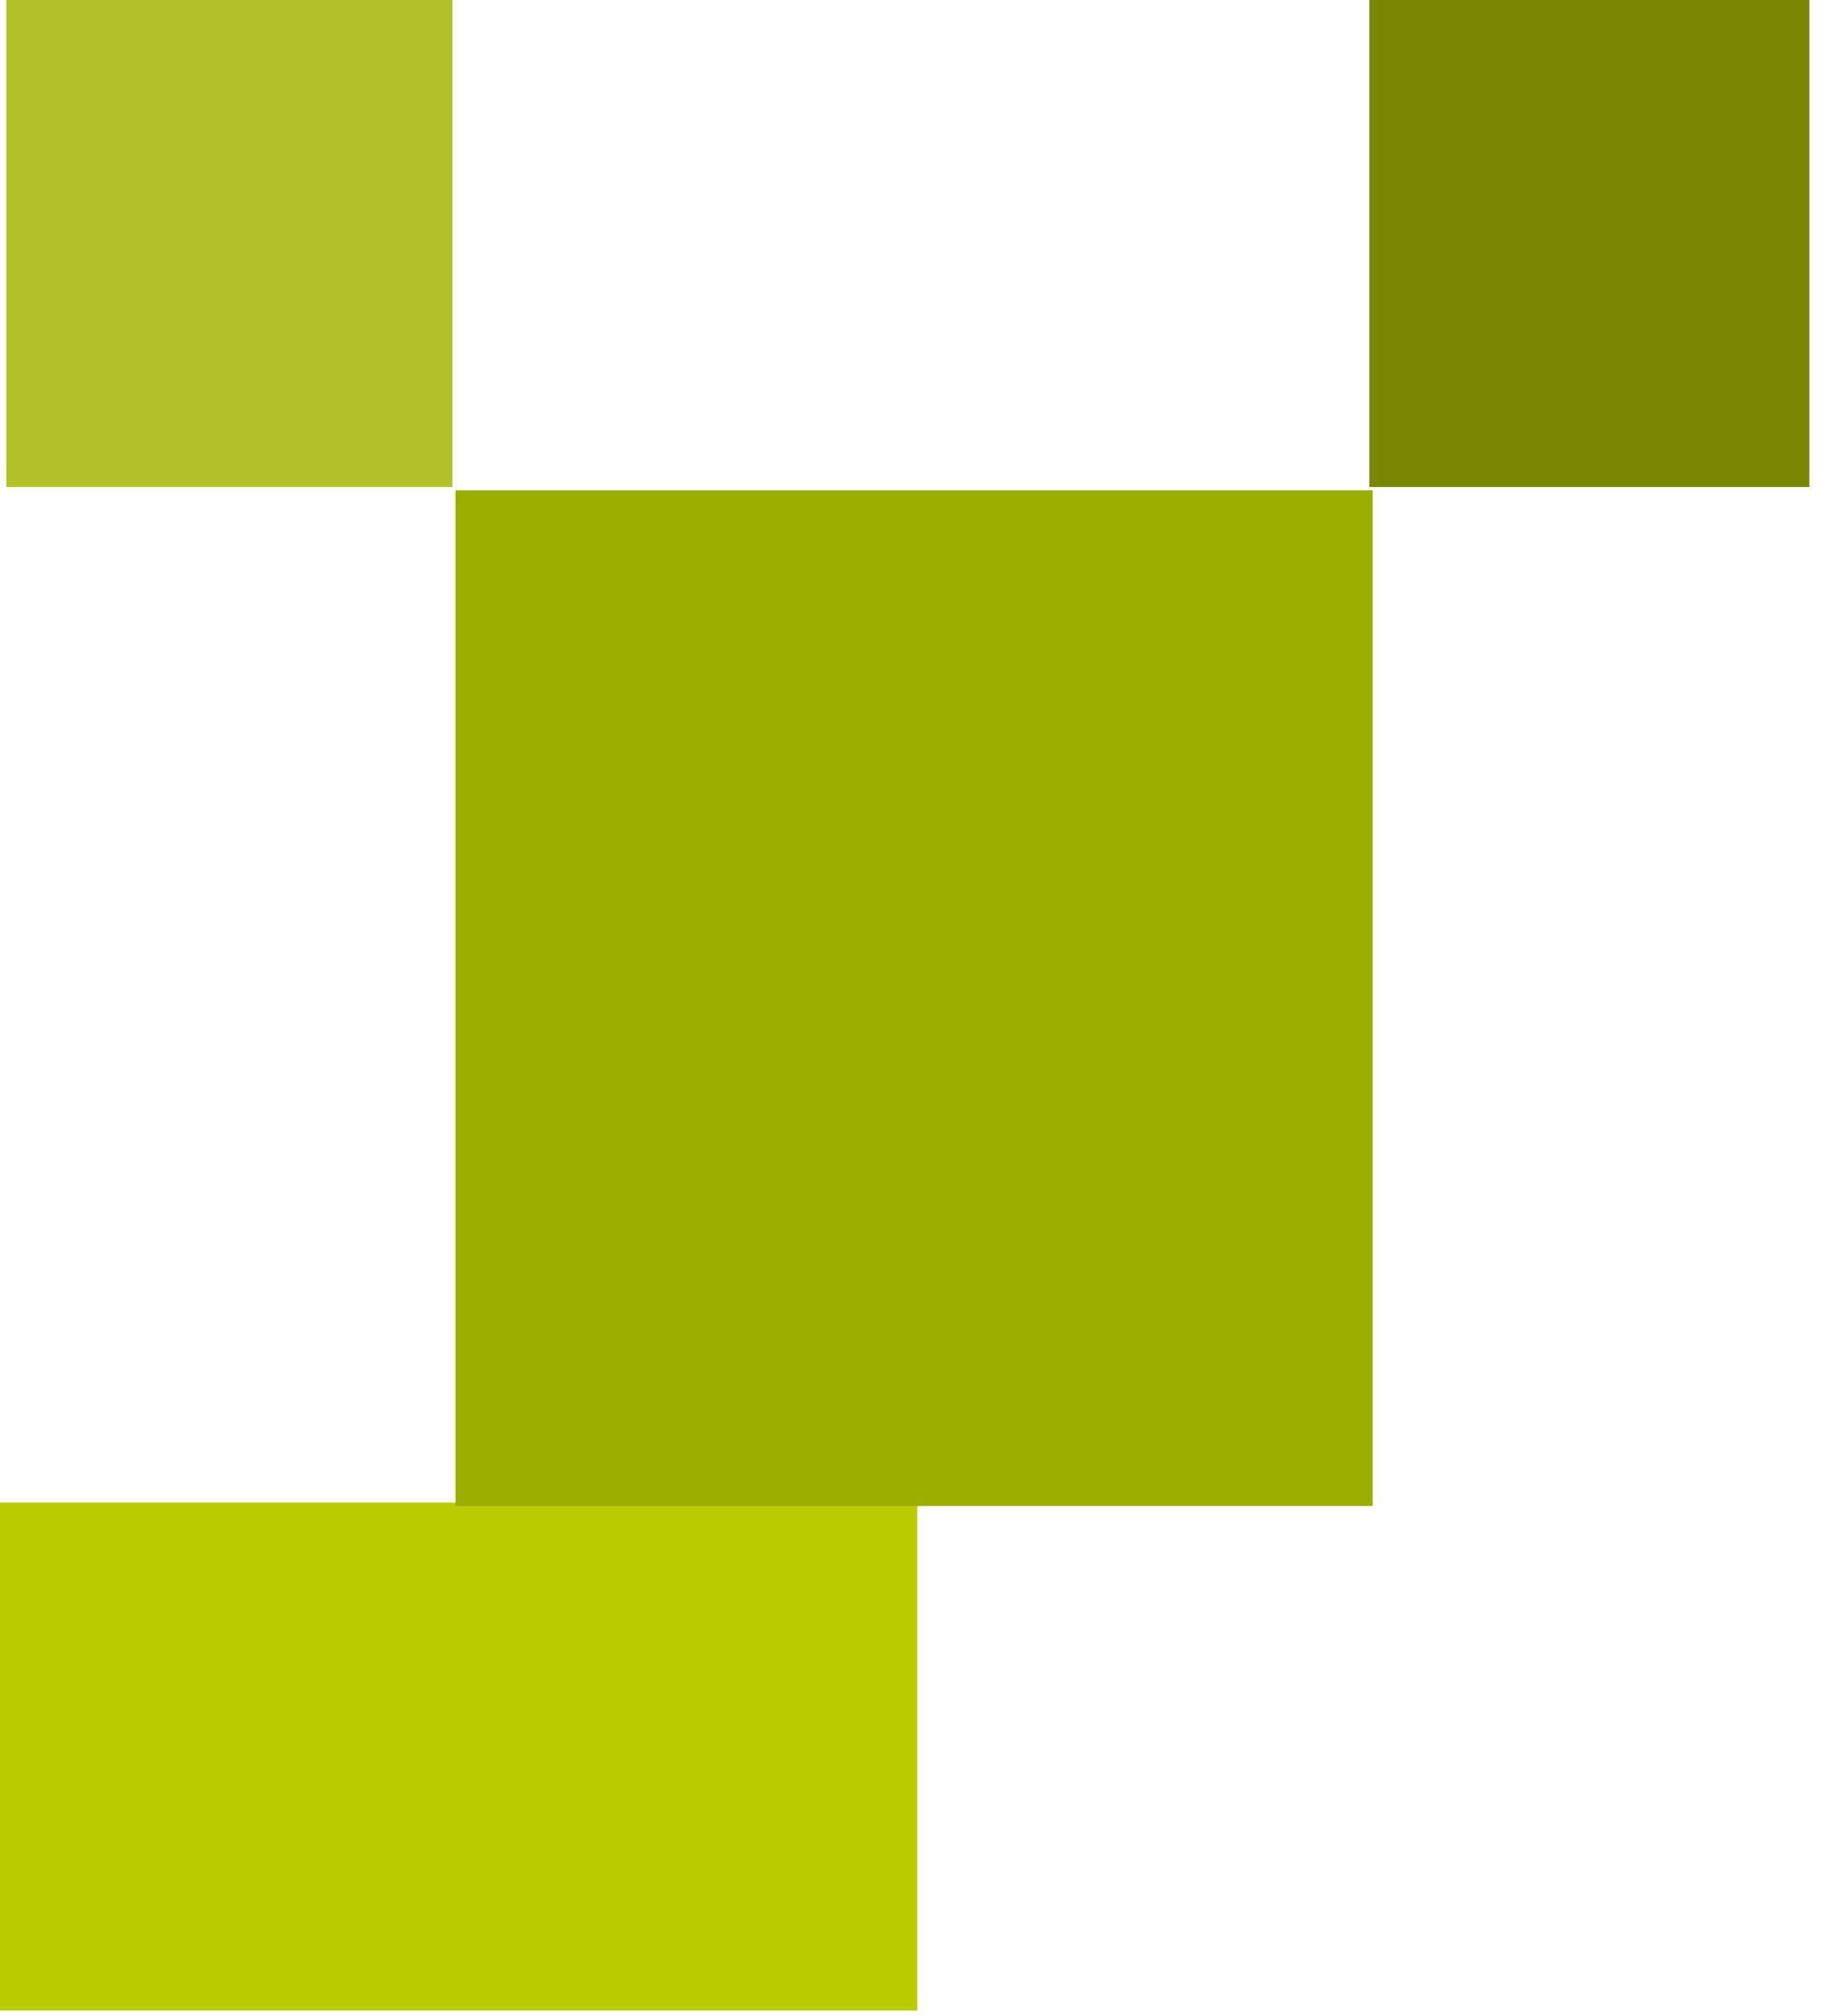
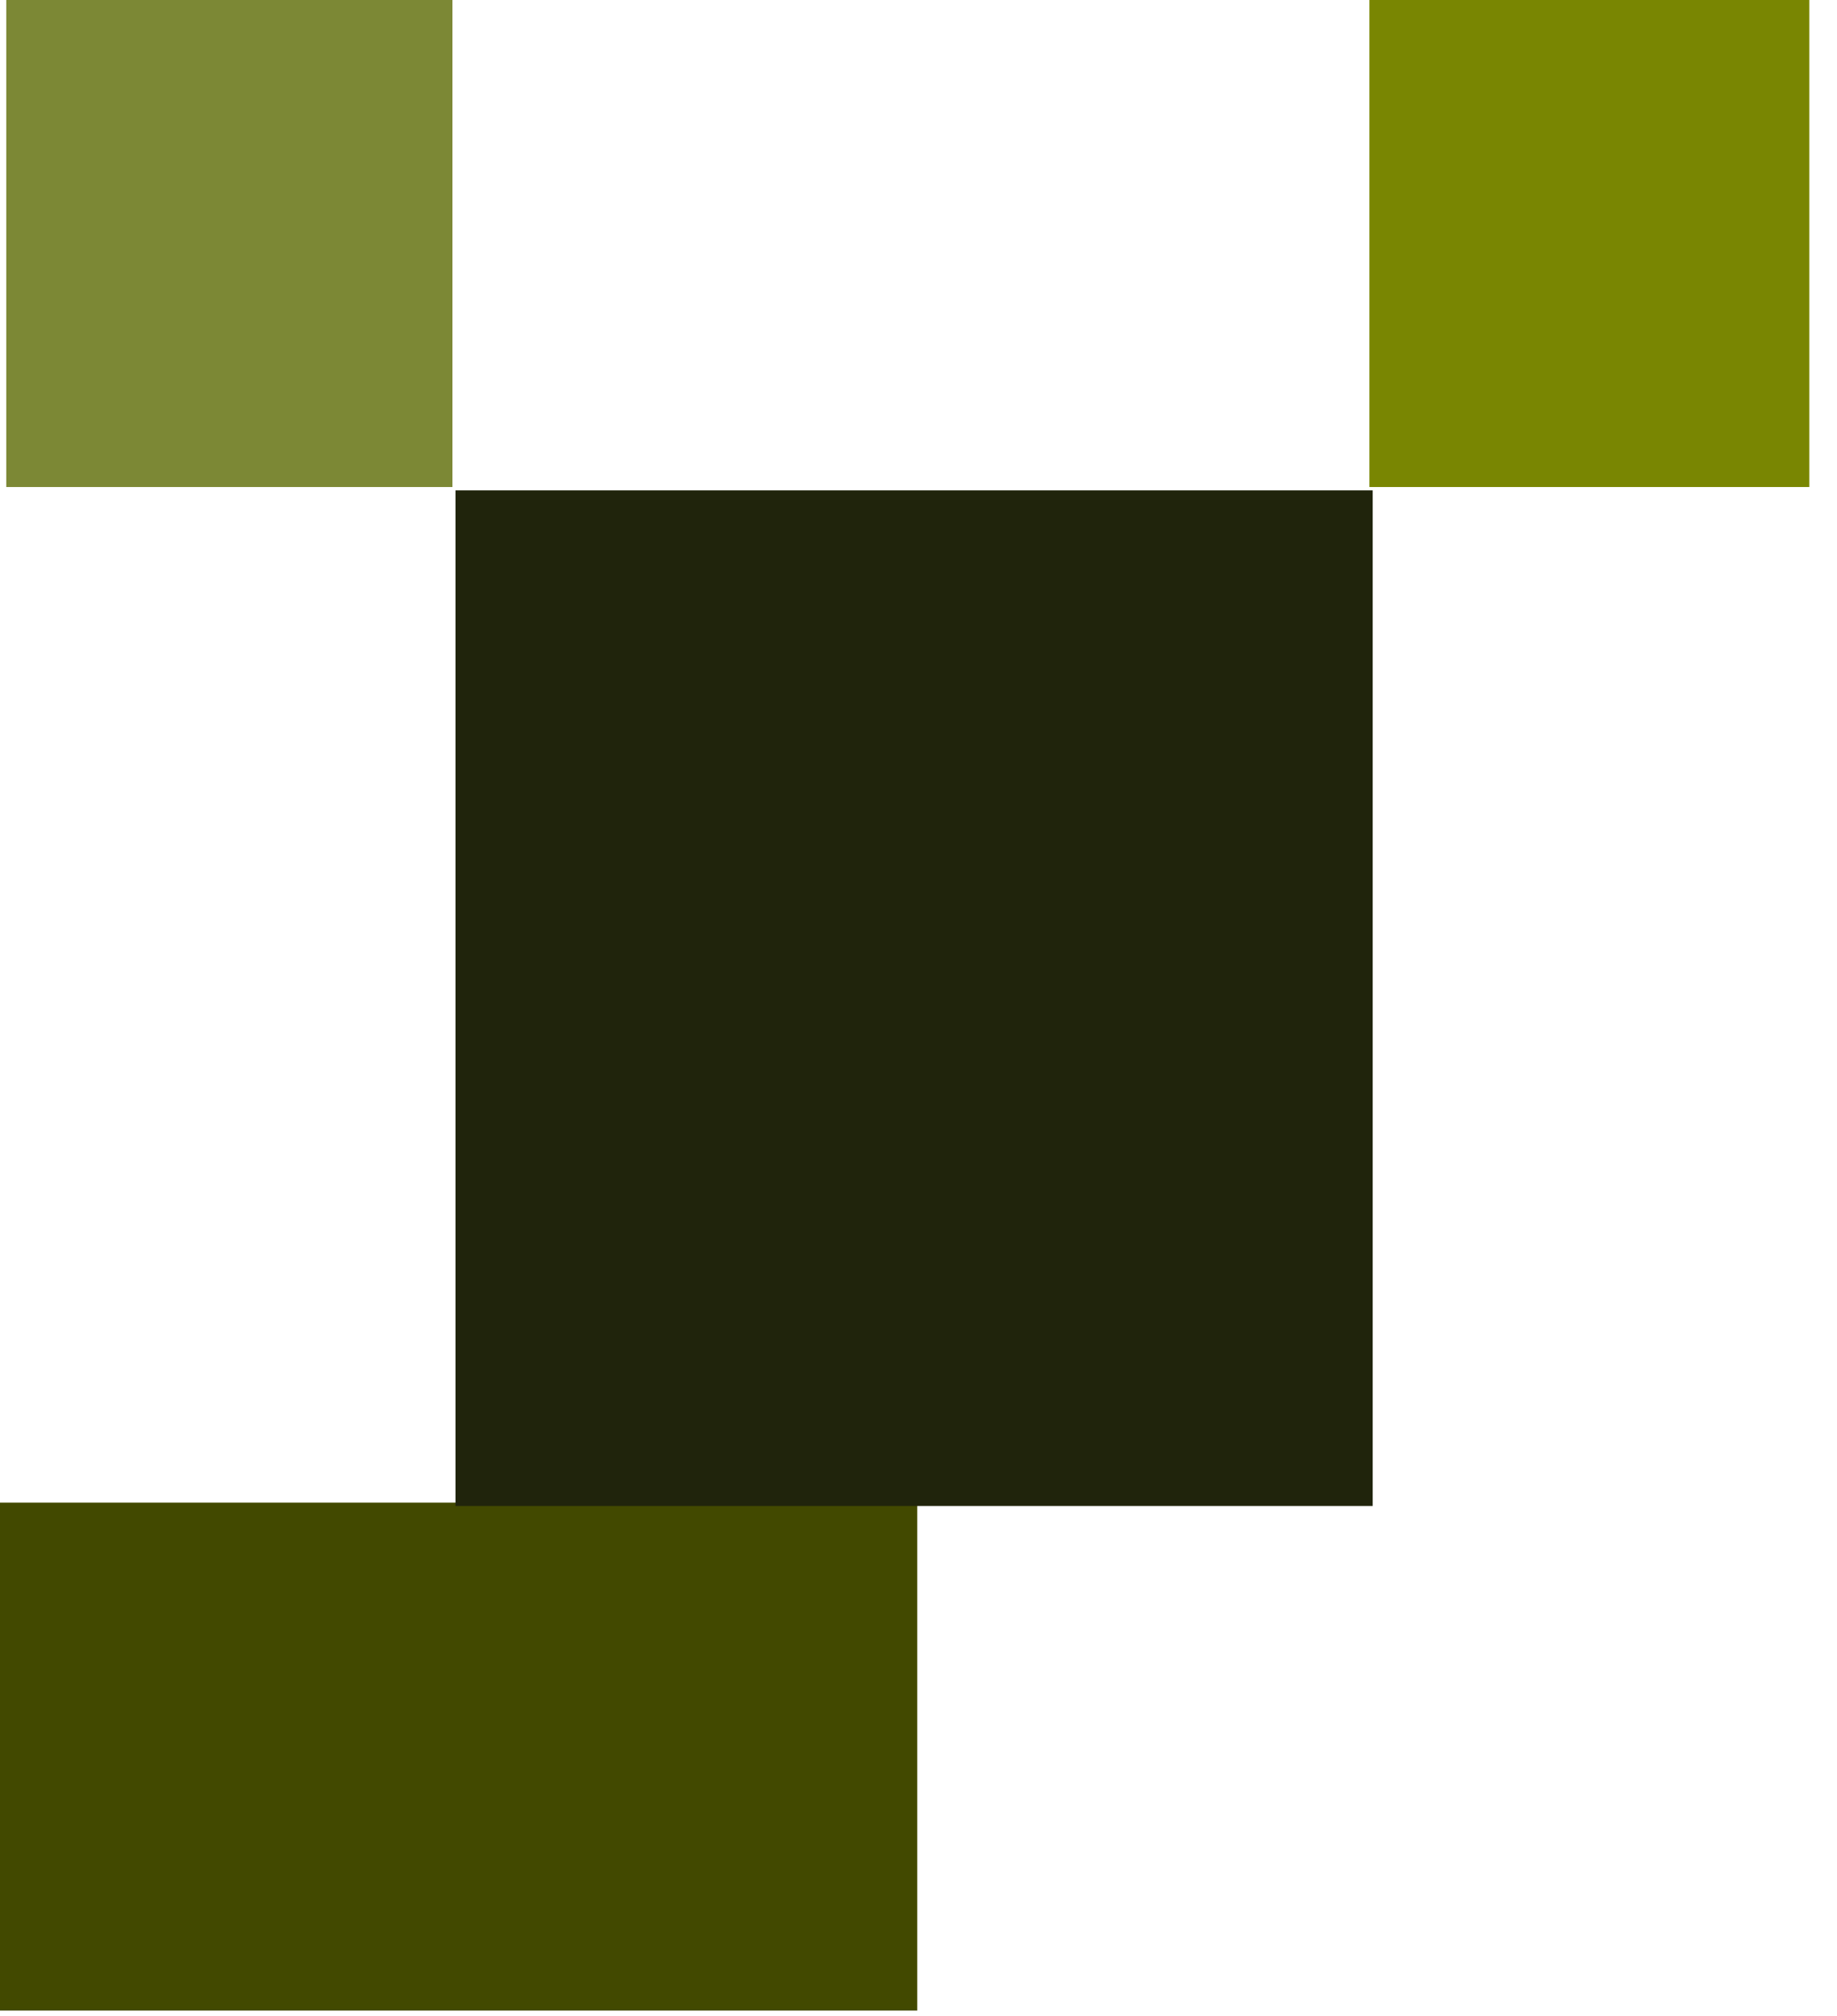
<svg xmlns="http://www.w3.org/2000/svg" width="41" height="45" viewBox="0 0 41 45" fill="none">
-   <path d="M20.474 33.541H0V44.878H20.474V33.541Z" fill="#B8CC00" />
-   <path d="M30.64 10.946H10.167V33.616H30.64V10.946Z" fill="#98AE00" />
-   <path d="M10.099 0H0.14V10.871H10.099V0Z" fill="#B3C228" />
+   <path d="M20.474 33.541H-3.05176e-05V44.879H20.474V33.541Z" fill="#424900" />
+   <path d="M30.64 10.946H10.167V33.616H30.64V10.946Z" fill="#20240C" />
+   <path d="M10.099 0H0.14V10.871H10.099V0Z" fill="#7C8835" />
  <path d="M40.386 0H30.567V10.871H40.386V0Z" fill="#798602" />
</svg>
